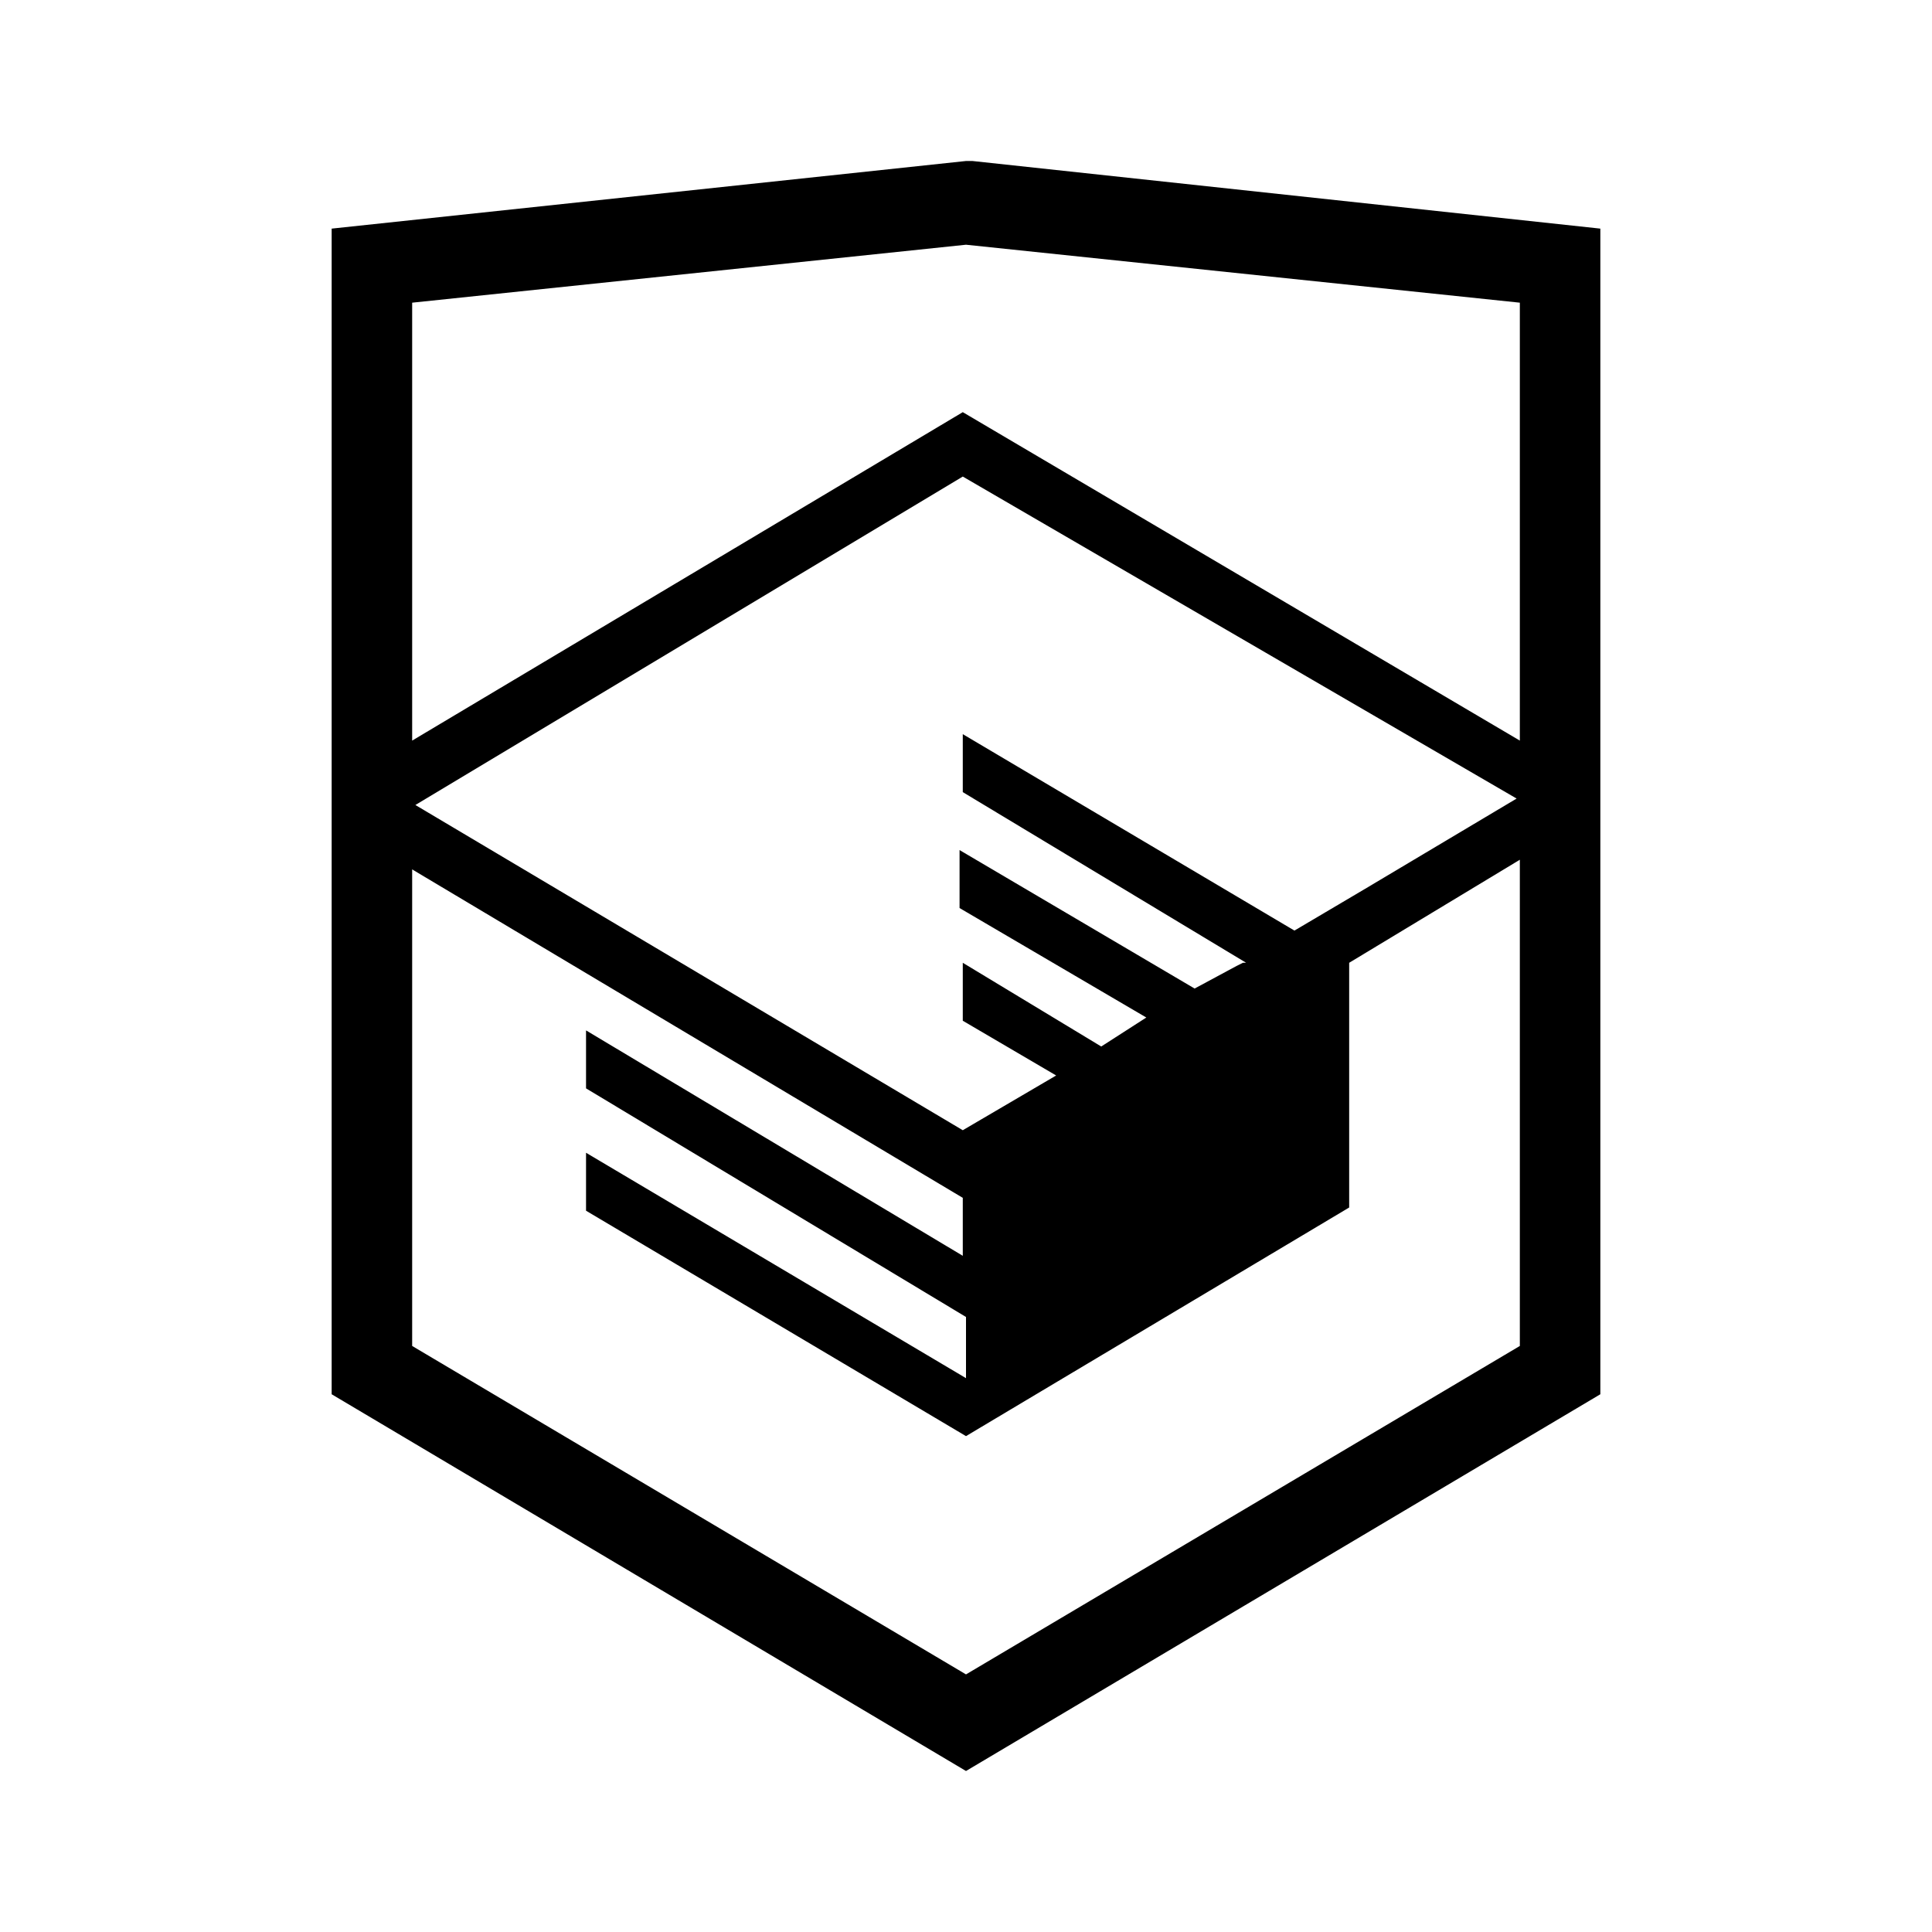
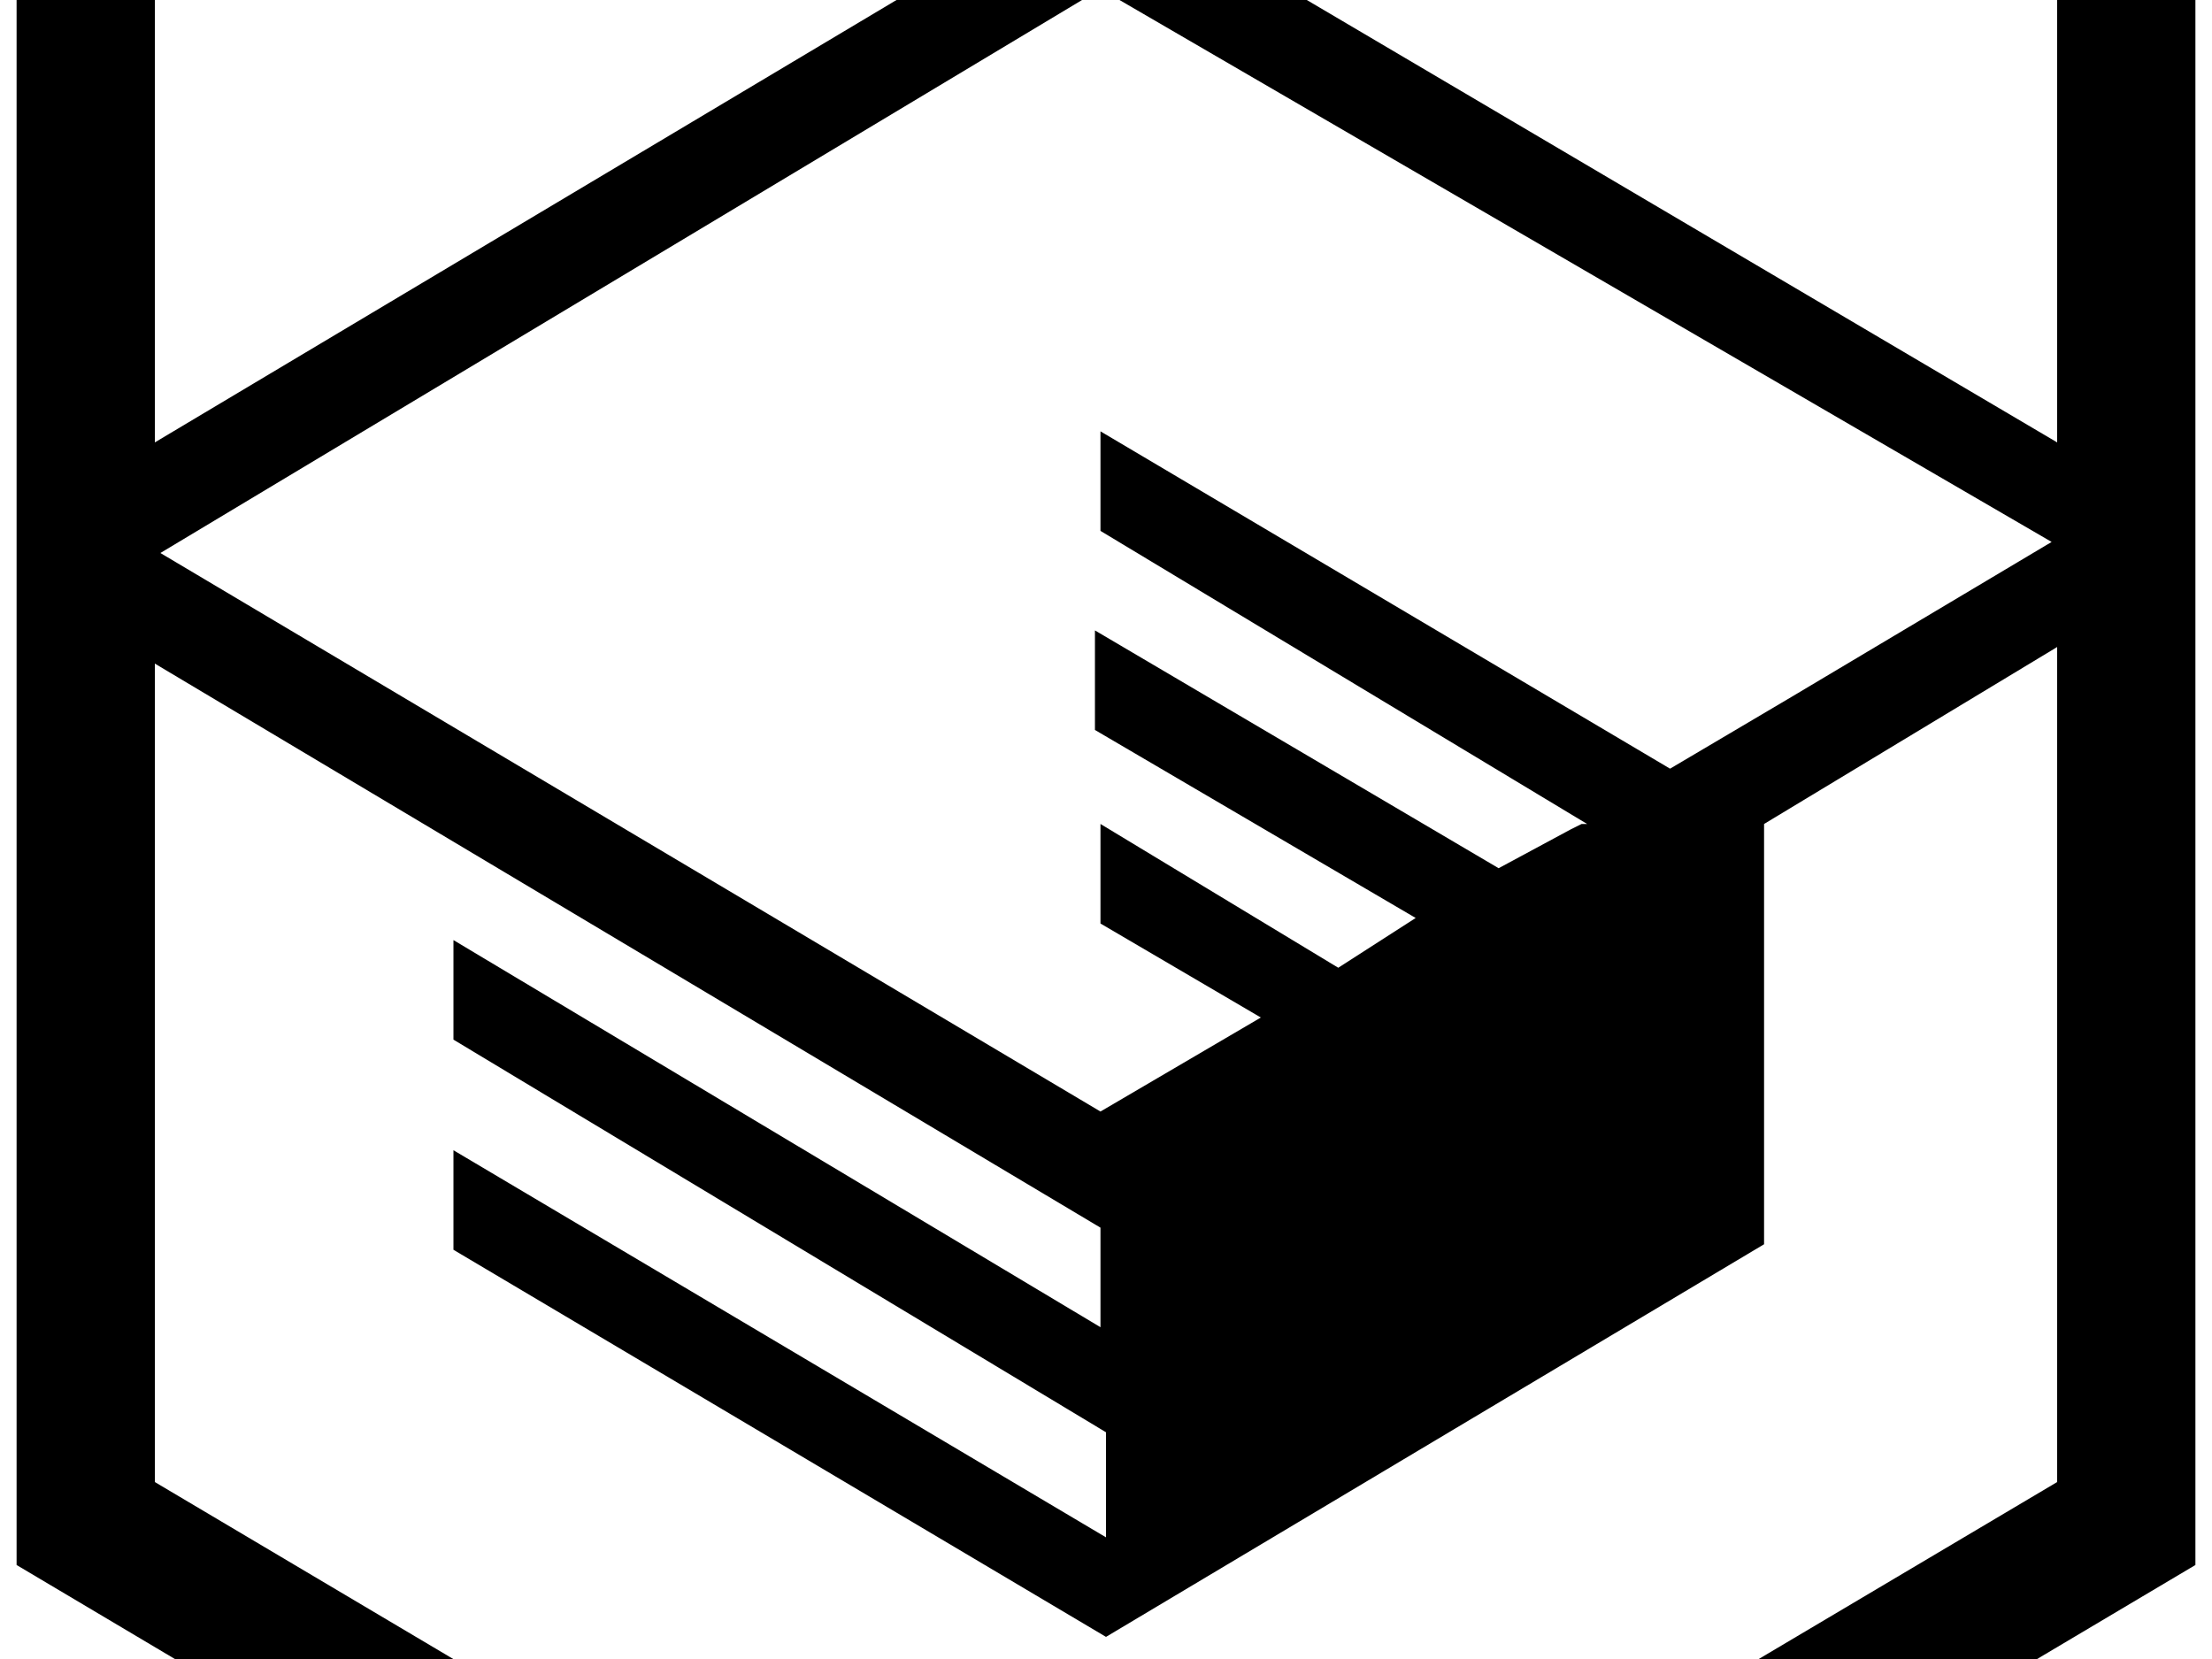
- <svg xmlns="http://www.w3.org/2000/svg" viewBox="0 0 60 60">
+ <svg xmlns="http://www.w3.org/2000/svg" viewBox="10 15 40 30">
  <path fill="currentColor" d="M30.2 5h-.2l-19.7 2.1v36.2l19.7 11.7 19.7-11.7v-36.2l-19.5-2.1zm17 36.8l-17.2 10.2-17.2-10.2v-14.8l17.1 10.2v1.8l-11.7-7v1.8l11.8 7.1v1.9l-11.8-7v1.8l11.8 7 11.9-7.1v-7.6l5.3-3.2v15.1zm-.1-17l-4.7 2.8-2.2 1.3-10.3-6.1v1.8l8.8 5.3h-.1l-.2.1-1.3.7-7.3-4.3v1.8l5.8 3.4-1.4.9-4.3-2.6v1.8l2.9 1.7-2.9 1.7-17-10.1 17-10.2 17.2 10zm.1-1.8l-17.3-10.2-17.1 10.2v-13.6l17.2-1.8 17.2 1.8v13.6z" />
</svg>
